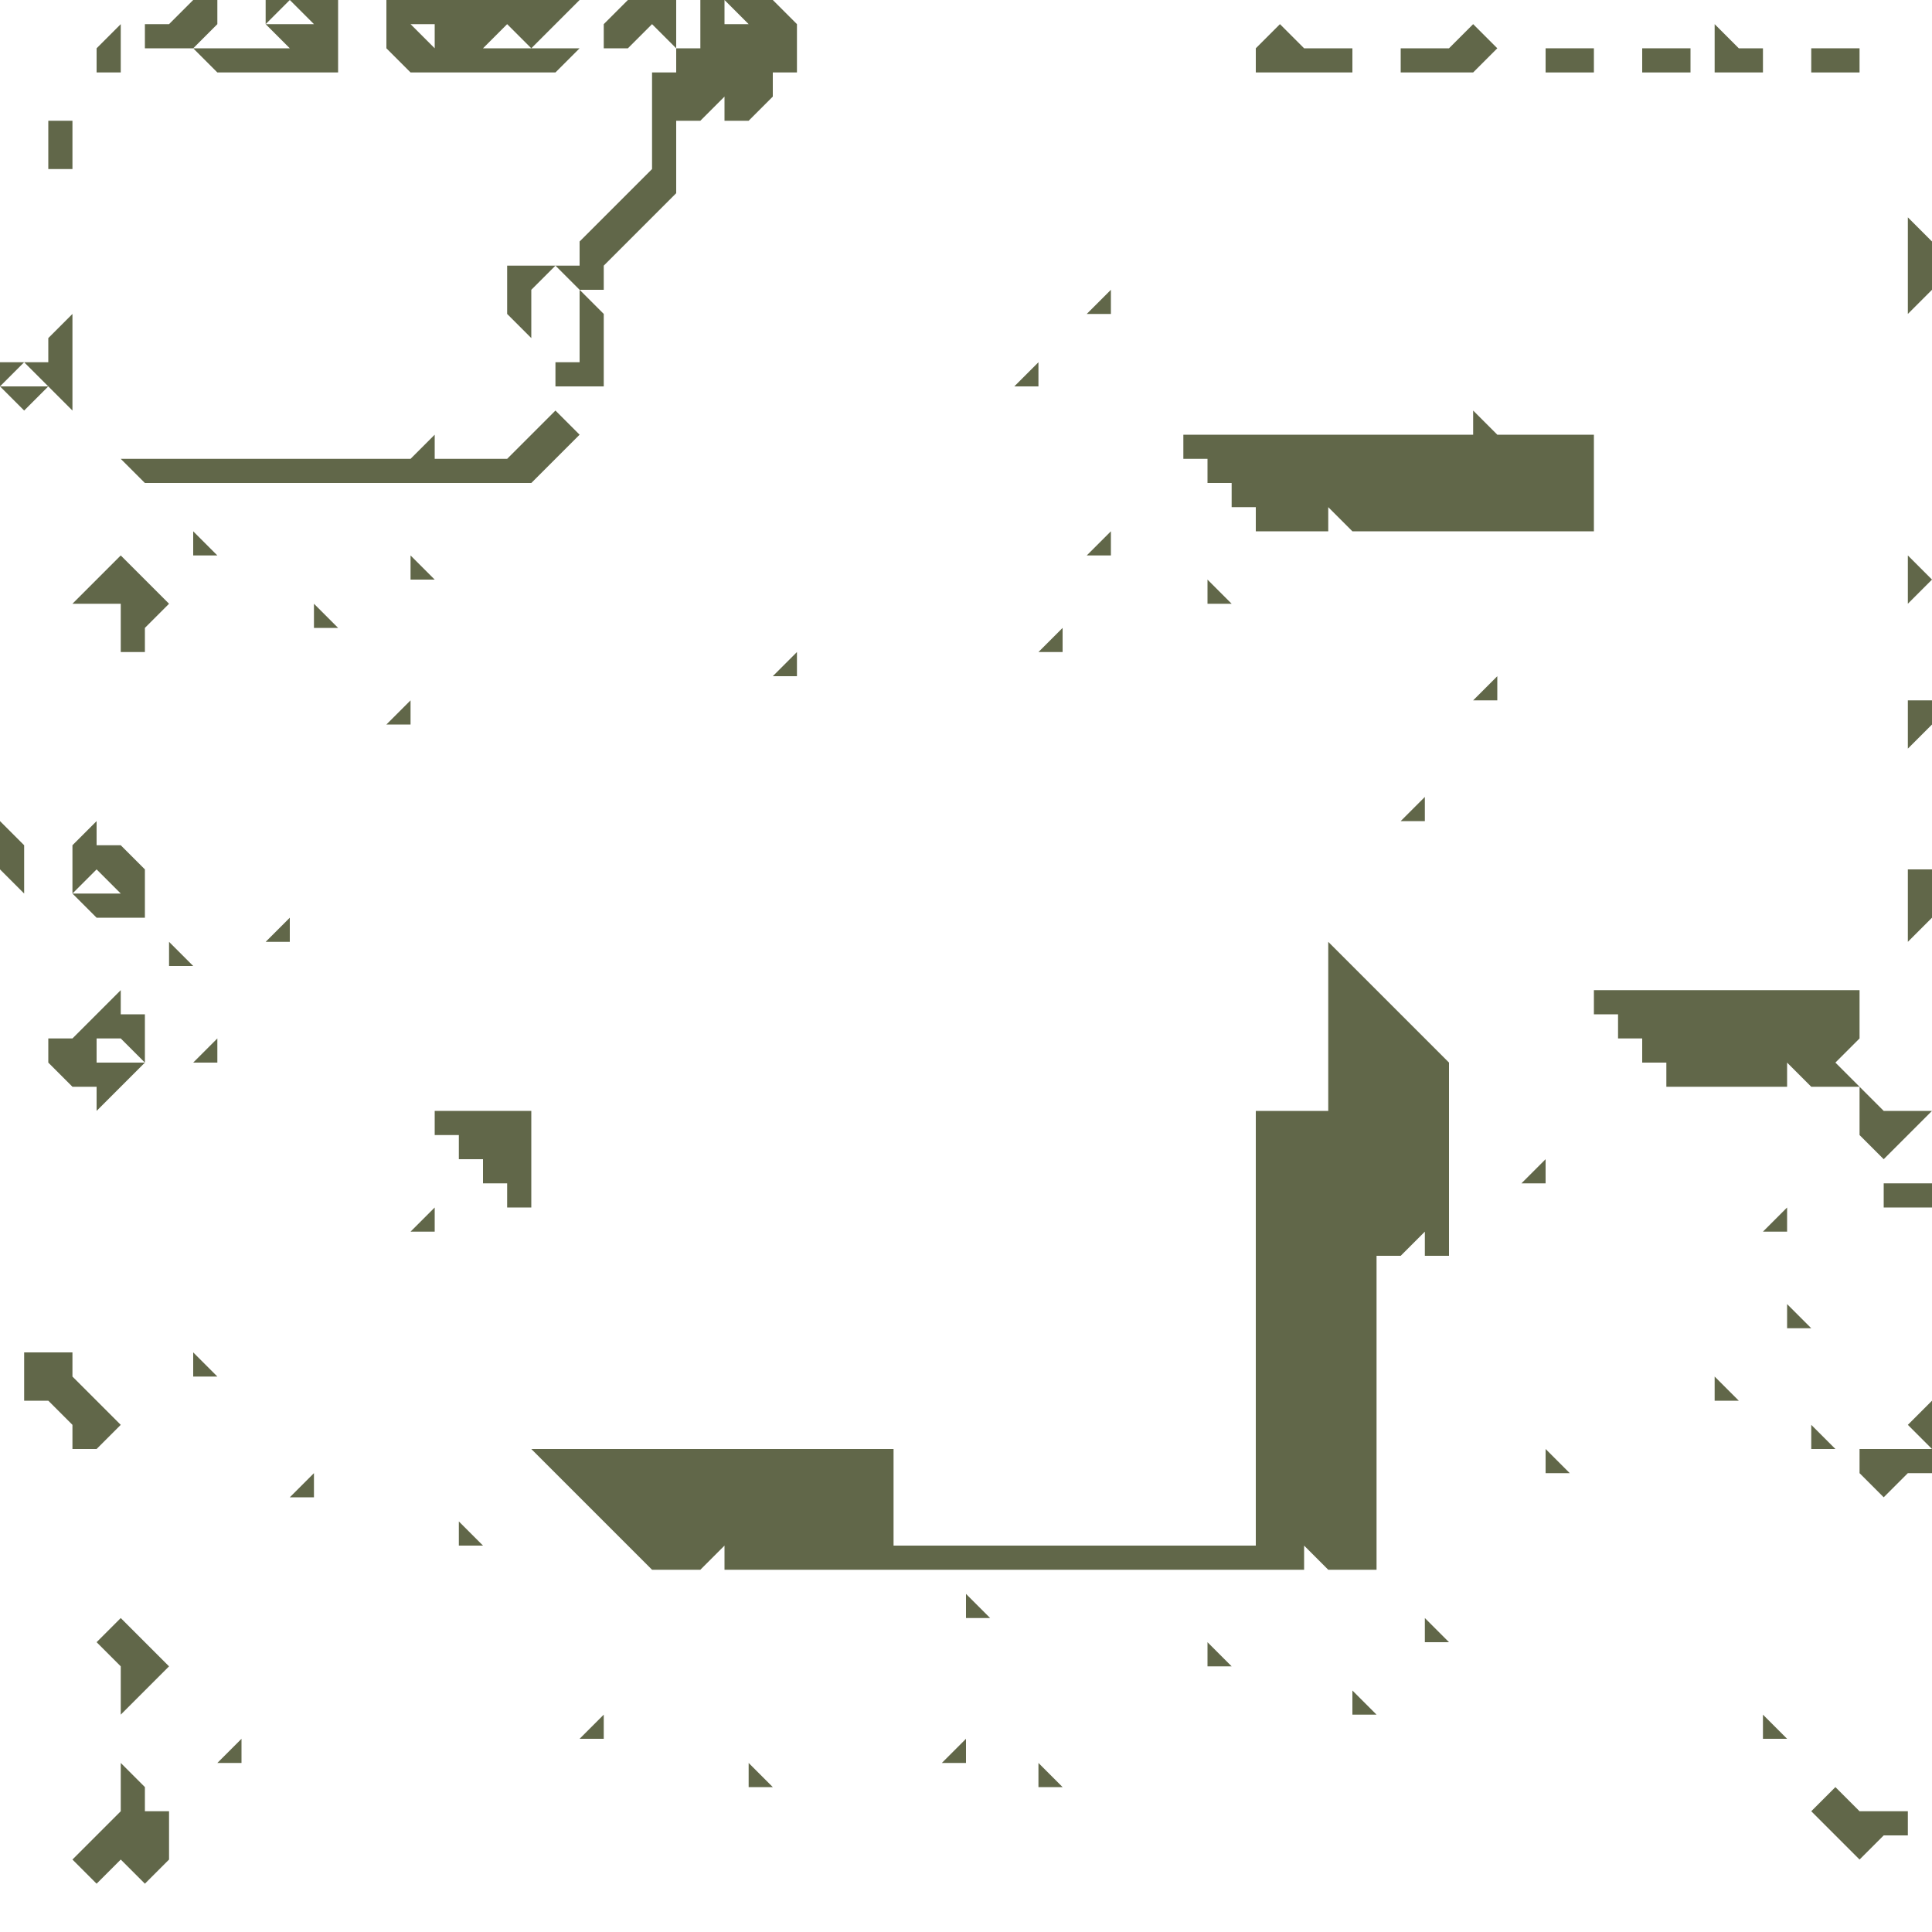
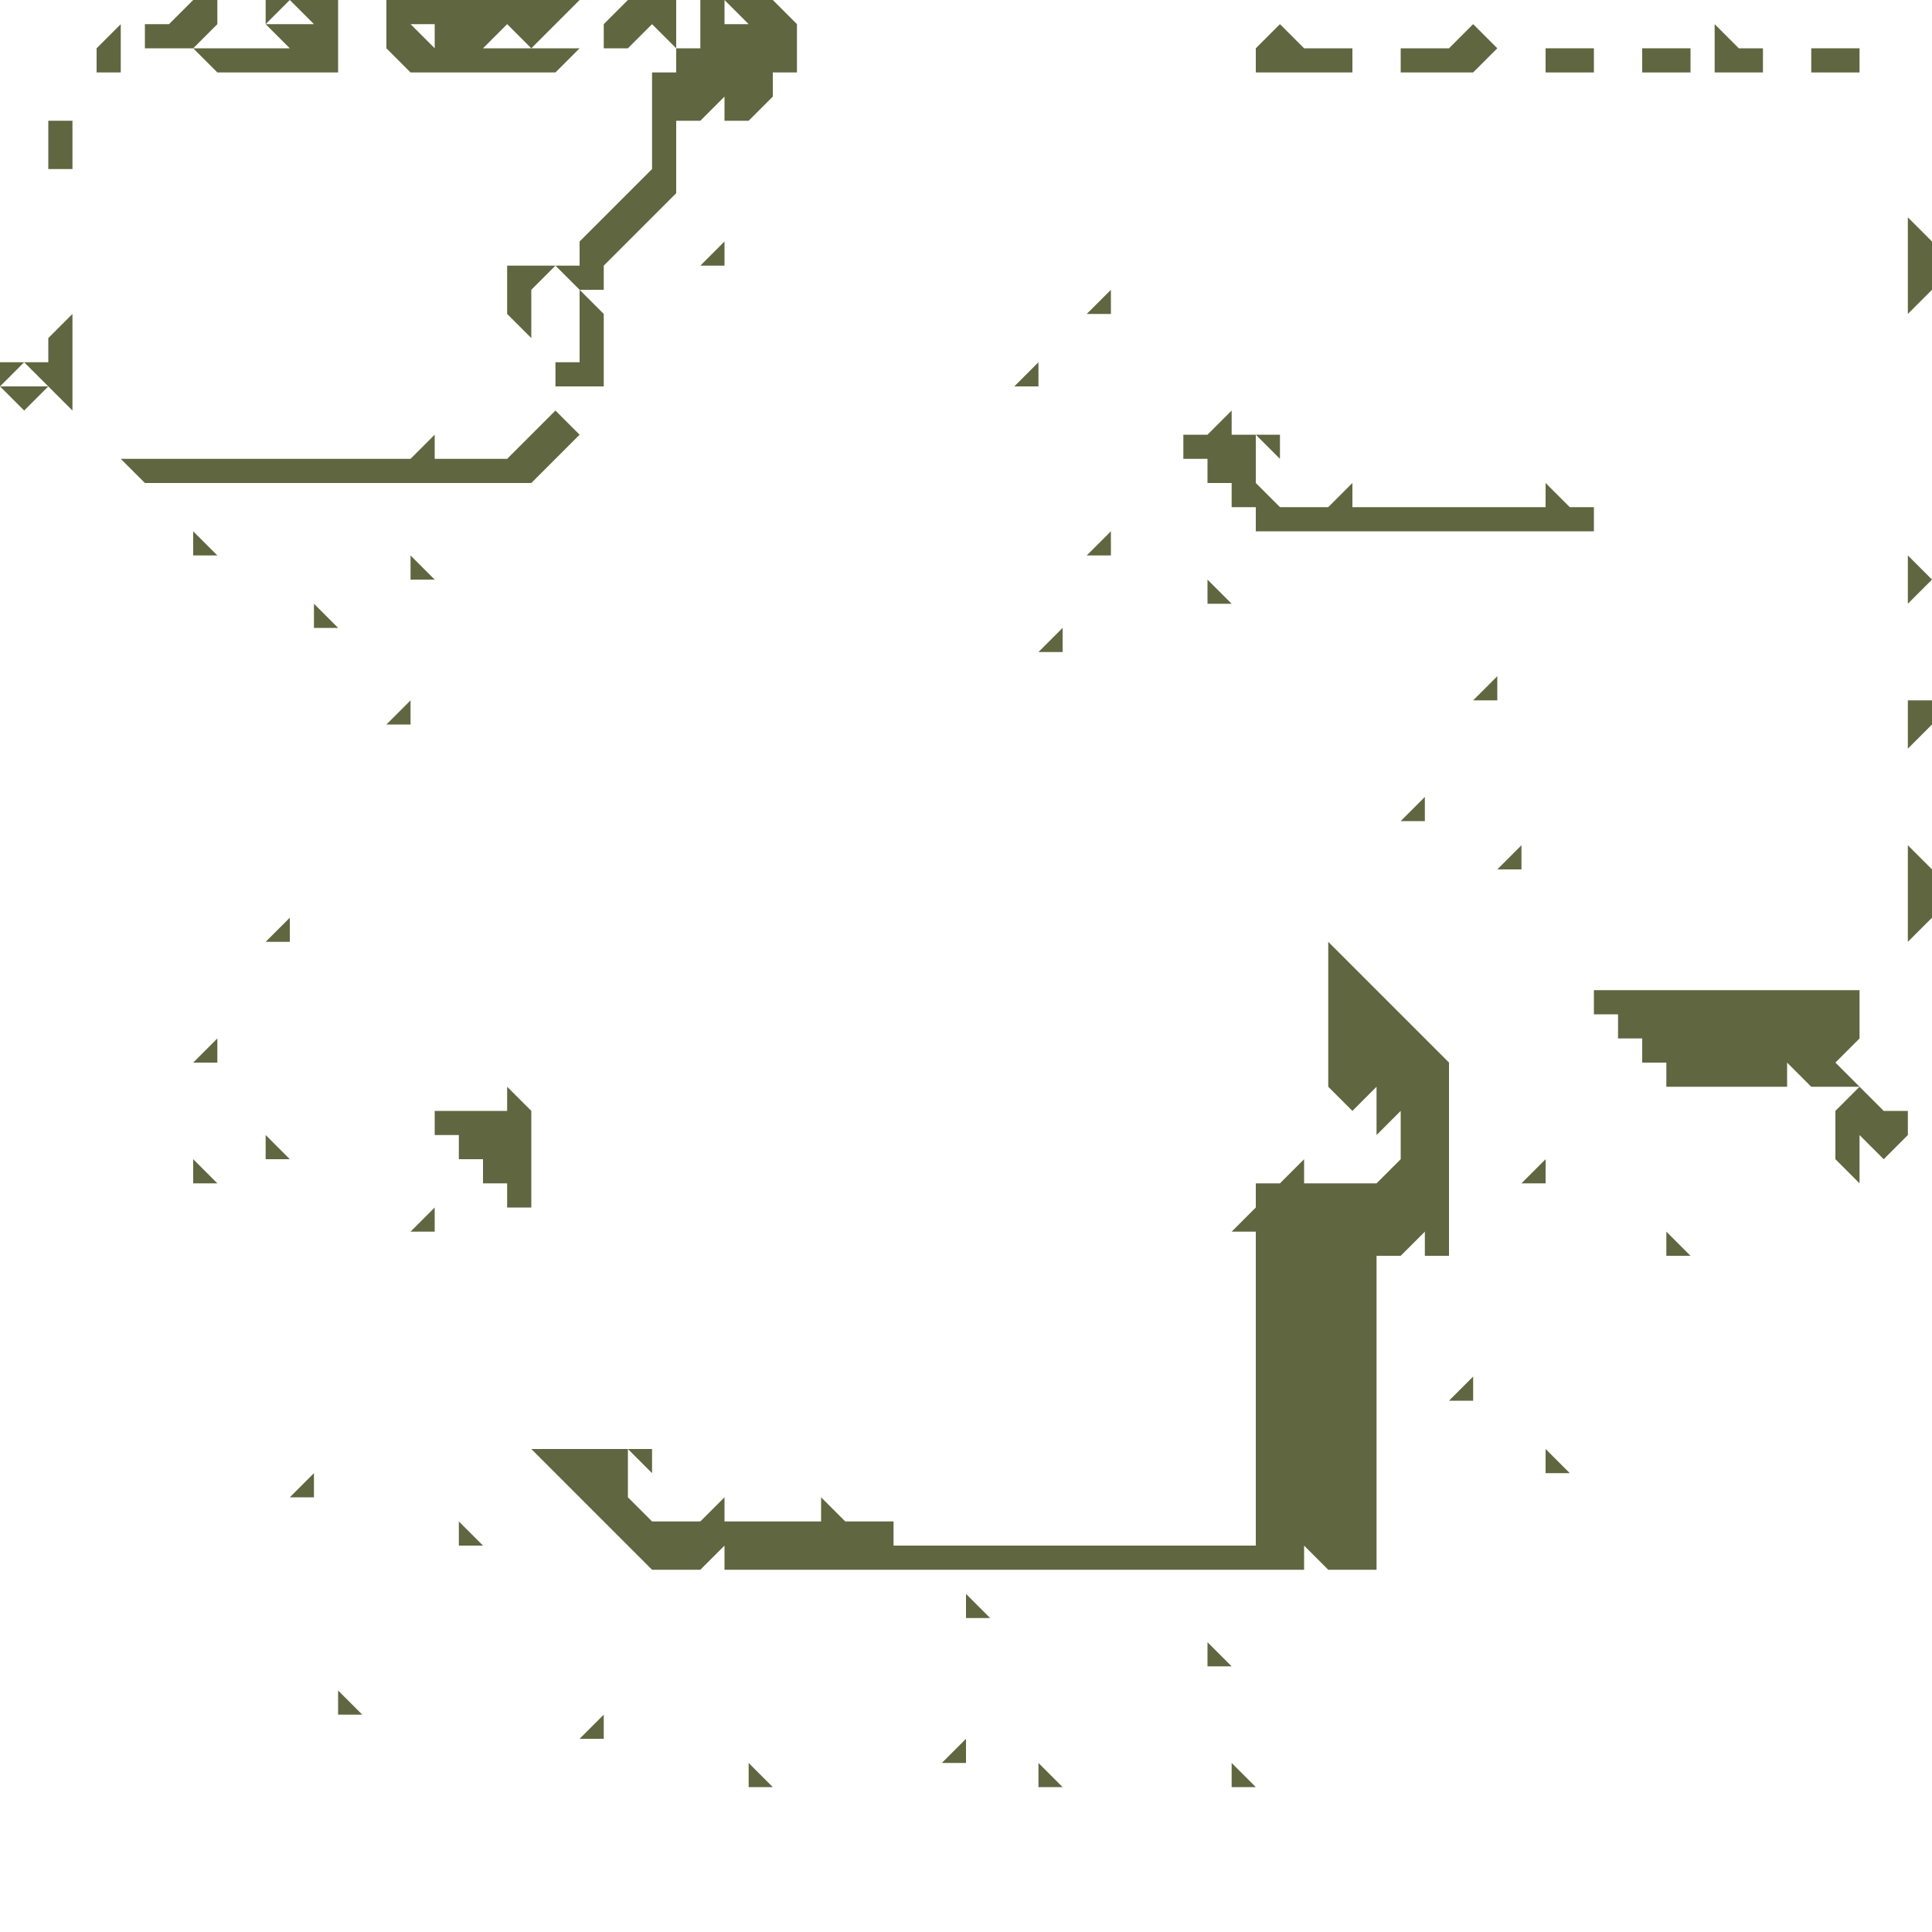
<svg xmlns="http://www.w3.org/2000/svg" viewBox="0 0 320 320">
-   <g fill="#616749">
-     <path d="m320 240v-4-4l-4 4z" />
-     <path d="m316 148v4 4l4-4v-4-4h-4z" />
-     <path d="m316 36v4 4 4 4l4-4v-4-4z" />
-     <path d="m316 96v4l4-4-4-4z" />
-     <path d="m316 120v4l4-4v-4h-4z" />
-     <path d="m312 240h-4v4l4 4 4-4h4v-4h-4z" />
-     <path d="m312 184-4-4v4 4l4 4 4-4 4-4h-4z" />
-     <path d="m312 196v4h4 4v-4h-4z" />
-     <path d="m308 300-4-4-4 4 4 4 4 4 4-4h4v-4h-4z" />
-     <path d="m308 172v-4-4h-4-4-4-4-4-4-4-4-4-4-4v4h4v4h4v4h4v4h4 4 4 4 4v-4l4 4h4 4l-4-4z" />
-     <path d="m308 12v-4h-4-4v4h4z" />
-     <path d="m304 240-4-4v4z" />
-     <path d="m296 216v4h4z" />
-     <path d="m296 200-4 4h4z" />
-     <path d="m292 288h4l-4-4z" />
-     <path d="m292 12v-4h-4l-4-4v4 4h4z" />
-     <path d="m284 232h4l-4-4z" />
-     <path d="m280 12v-4h-4-4v4h4z" />
-     <path d="m264 84v-4-4-4h-4-4-4-4l-4-4v4h-4-4-4-4-4-4-4-4-4-4-4-4v4h4v4h4v4h4v4h4 4 4v-4l4 4h4 4 4 4 4 4 4 4 4 4z" />
-     <path d="m264 12v-4h-4-4v4h4z" />
+   <g fill="#606640">
+     <path d="m276 208h4l-4-4z" />
    <path d="m256 244h4l-4-4z" />
    <path d="m256 192-4 4h4z" />
-     <path d="m248 116v-4l-4 4z" />
-     <path d="m240 12h4l4-4-4-4-4 4h-4-4v4h4z" />
-     <path d="m236 272h4l-4-4z" />
+     <path d="m252 140-4 4h4z" />
+     <path d="m248 112-4 4h4z" />
+     <path d="m244 232v-4l-4 4z" />
    <path d="m236 132-4 4h4z" />
-     <path d="m232 168-4-4-4-4-4-4v4 4 4 4 4 4 4h-4-4-4v4 4 4 4 4 4 4 4 4 4 4 4 4 4 4 4 4 4h-4-4-4-4-4-4-4-4-4-4-4-4-4-4-4v-4-4-4-4h-4-4-4-4-4-4-4-4-4-4-4-4-4-4-4l4 4 4 4 4 4 4 4 4 4h4 4l4-4v4h4 4 4 4 4 4 4 4 4 4 4 4 4 4 4 4 4 4 4 4 4 4 4 4v-4l4 4h4 4v-4-4-4-4-4-4-4-4-4-4-4-4-4h4l4-4v4h4v-4-4-4-4-4-4-4-4l-4-4z" />
-     <path d="m224 284h4l-4-4z" />
-     <path d="m216 12h4 4v-4h-4-4l-4-4-4 4v4h4z" />
-     <path d="m200 96v4h4z" />
-     <path d="m200 276h4l-4-4z" />
+     <path d="m212 72h-4l4 4z" />
+     <path d="m204 296h4l-4-4z" />
+     <path d="m200 100h4l-4-4z" />
+     <path d="m200 272v4h4z" />
    <path d="m184 88-4 4h4z" />
    <path d="m184 48-4 4h4z" />
    <path d="m176 108v-4l-4 4z" />
    <path d="m172 296h4l-4-4z" />
    <path d="m172 60-4 4h4z" />
    <path d="m160 268h4l-4-4z" />
    <path d="m160 292v-4l-4 4z" />
-     <path d="m132 112v-4l-4 4z" />
    <path d="m124 296h4l-4-4z" />
-     <path d="m108 12v4 4 4 4l-4 4-4 4-4 4v4h-4l4 4h4v-4l4-4 4-4 4-4v-4-4-4h4l4-4v4h4l4-4v-4h4v-4-4l-4-4h-4-4l4 4h-4v-4h-4v4 4h-4v4z" />
-     <path d="m112 0h-4-4l-4 4v4h4l4-4 4 4v-4z" />
+     <path d="m108 240h-4l4 4z" />
    <path d="m100 288v-4l-4 4z" />
-     <path d="m96 56v4h-4v4h4 4v-4-4-4l-4-4v4z" />
-     <path d="m84 44v4 4l4 4v-4-4l4-4h-4z" />
-     <path d="m88 200v-4-4-4-4h-4-4-4-4v4h4v4h4v4h4v4z" />
+     <path d="m88 200v-4-4-4-4l-4-4v4h-4-4-4v4h4v4h4v4h4v4z" />
    <path d="m76 256h4l-4-4z" />
    <path d="m72 204v-4l-4 4z" />
-     <path d="m80 20.33h20l4-4h-16l4-4 4 4 4-4 4-4h-32v8l4 4zm0-8v4l-4-4z" transform="translate(-8 -8.33)" />
    <path d="m68 96h4l-4-4z" />
    <path d="m68 116-4 4h4z" />
    <path d="m68 80h4 4 4 4 4l4-4 4-4-4-4-4 4-4 4h-4-4-4v-4l-4 4h-4-4-4-4-4-4-4-4-4-4-4-4l4 4h4 4 4 4 4 4 4 4 4 4z" />
-     <path d="m52 104h4l-4-4z" />
+     <path d="m56 284h4l-4-4z" />
+     <path d="m52 100v4h4z" />
    <path d="m52 248v-4l-4 4z" />
    <path d="m48 152-4 4h4z" />
    <path d="m44 0v4l4-4z" />
-     <path d="m40 292v-4l-4 4z" />
-     <path d="m40 12h4 4 4 4v-4-4-4h-4-4l4 4h-4-4l4 4h-4-4-4-4l4 4z" />
+     <path d="m44 192h4l-4-4z" />
    <path d="m36 176v-4l-4 4z" />
-     <path d="m32 88v4h4z" />
-     <path d="m32 224v4h4z" />
-     <path d="m32 8 4-4v-4h-4l-4 4h-4v4h4z" />
-     <path d="m28 156v4h4z" />
-     <path d="m24 296-4-4v4 4l-4 4-4 4 4 4 4-4 4 4 4-4v-4-4h-4z" />
-     <path d="m24 148v-4l-4-4h-4v-4l-4 4v4 4l4-4 4 4h-4-4l4 4h4 4z" />
-     <path d="m20 268-4 4 4 4v4 4l4-4 4-4-4-4z" />
-     <path d="m20 8v-4l-4 4v4h4z" />
-     <path d="m20 180 4-4h-4-4v-4h4l4 4v-4-4h-4v-4l-4 4-4 4h-4v4l4 4h4v4z" />
-     <path d="m16 100h4v4 4h4v-4l4-4-4-4-4-4-4 4-4 4z" />
-     <path d="m12 240h4l4-4-4-4-4-4v-4h-4-4v4 4h4l4 4z" />
-     <path d="m12 68v-4-4-4-4l-4 4v4h-4l4 4z" />
-     <path d="m12 24v-4h-4v4 4h4z" />
-     <path d="m8 64h-4-4l4 4z" />
-     <path d="m4 144v-4l-4-4v4 4l4 4z" />
+     <path d="m32 92h4l-4-4z" />
+     <path d="m32 196h4l-4-4z" />
+     <path d="m324 44.33v16l4-4v-8z" transform="translate(-8 -8.33)" />
+     <path d="m316 96v4l4-4-4-4z" />
+     <path d="m316 120v4l4-4v-4h-4z" />
+     <g transform="translate(-8 -8.33)">
+       <path d="m324 152.33v12l4-4v-8l-4-4z" />
+       <path d="m316 188.33-4 4v8l4 4v-8l4 4 4-4v-4h-4z" />
+       <path d="m316 180.33v-8h-44v4h4v4h4v4h4v4h20v-4l4 4h8l-4-4z" />
+       <path d="m316 16.33h-8v4h8z" />
+       <path d="m300 16.33h-4l-4-4v8h8z" />
+       <path d="m288 16.33h-8v4h8z" />
+       <path d="m208 88.33h4v4h4v4h56v-4h-4l-4-4v4h-32v-4l-4 4h-8l-4-4v-8h-4v-4l-4 4h-4v4h4z" />
+       <path d="m272 16.33h-8v4h8z" />
+       <path d="m252 20.33 4-4-4-4-4 4h-8v4z" />
+       <path d="m248 216.33v-32l-8-8-12-12v24l4 4 4-4v8l4-4v8l-4 4h-12v-4l-4 4h-4v4l-4 4h4v52h-60v-4h-8l-4-4v4h-16v-4l-4 4h-8l-4-4v-8h-16l20 20h8l4-4v4h96v-4l4 4h8v-52h4l4-4v4z" />
+       <path d="m232 20.33v-4h-8l-4-4-4 4v4z" />
+     </g>
+     <path d="m120 44v-4l-4 4z" />
+     <g transform="translate(-8 -8.33)">
+       <path d="m116 20.33v16l-12 12v4h-4l4 4h4v-4l12-12v-12h4l4-4v4h4l4-4v-4h4v-8l-4-4h-8l4 4h-4v-4h-4v8h-4v4z" />
+       <path d="m116 12.33 4 4v-8h-8l-4 4v4h4z" />
+       <path d="m104 68.33h-4v4h8v-12l-4-4z" />
+       <path d="m92 60.33 4 4v-8l4-4h-8z" />
+       <path d="m96 20.33h4l4-4h-16l4-4 4 4 8-8h-32v8l4 4zm-16-8v4l-4-4z" />
+       <path d="m64 20.33v-12h-8l4 4h-8l4 4h-16l4 4z" />
+       <path d="m44 12.33v-4h-4l-4 4h-4v4h8z" />
+       <path d="m28 12.33-4 4v4h4z" />
+       <path d="m16 32.33v4h4v-8h-4z" />
+       <path d="m16 68.33h-4l4 4 4 4v-16l-4 4z" />
+     </g>
+     <path d="m0 64 4 4 4-4h-4z" />
    <path d="m0 60v4l4-4z" />
  </g>
  <g fill="none">
    <path d="m0 0h320" />
    <path d="m320 320h-320" />
  </g>
</svg>
